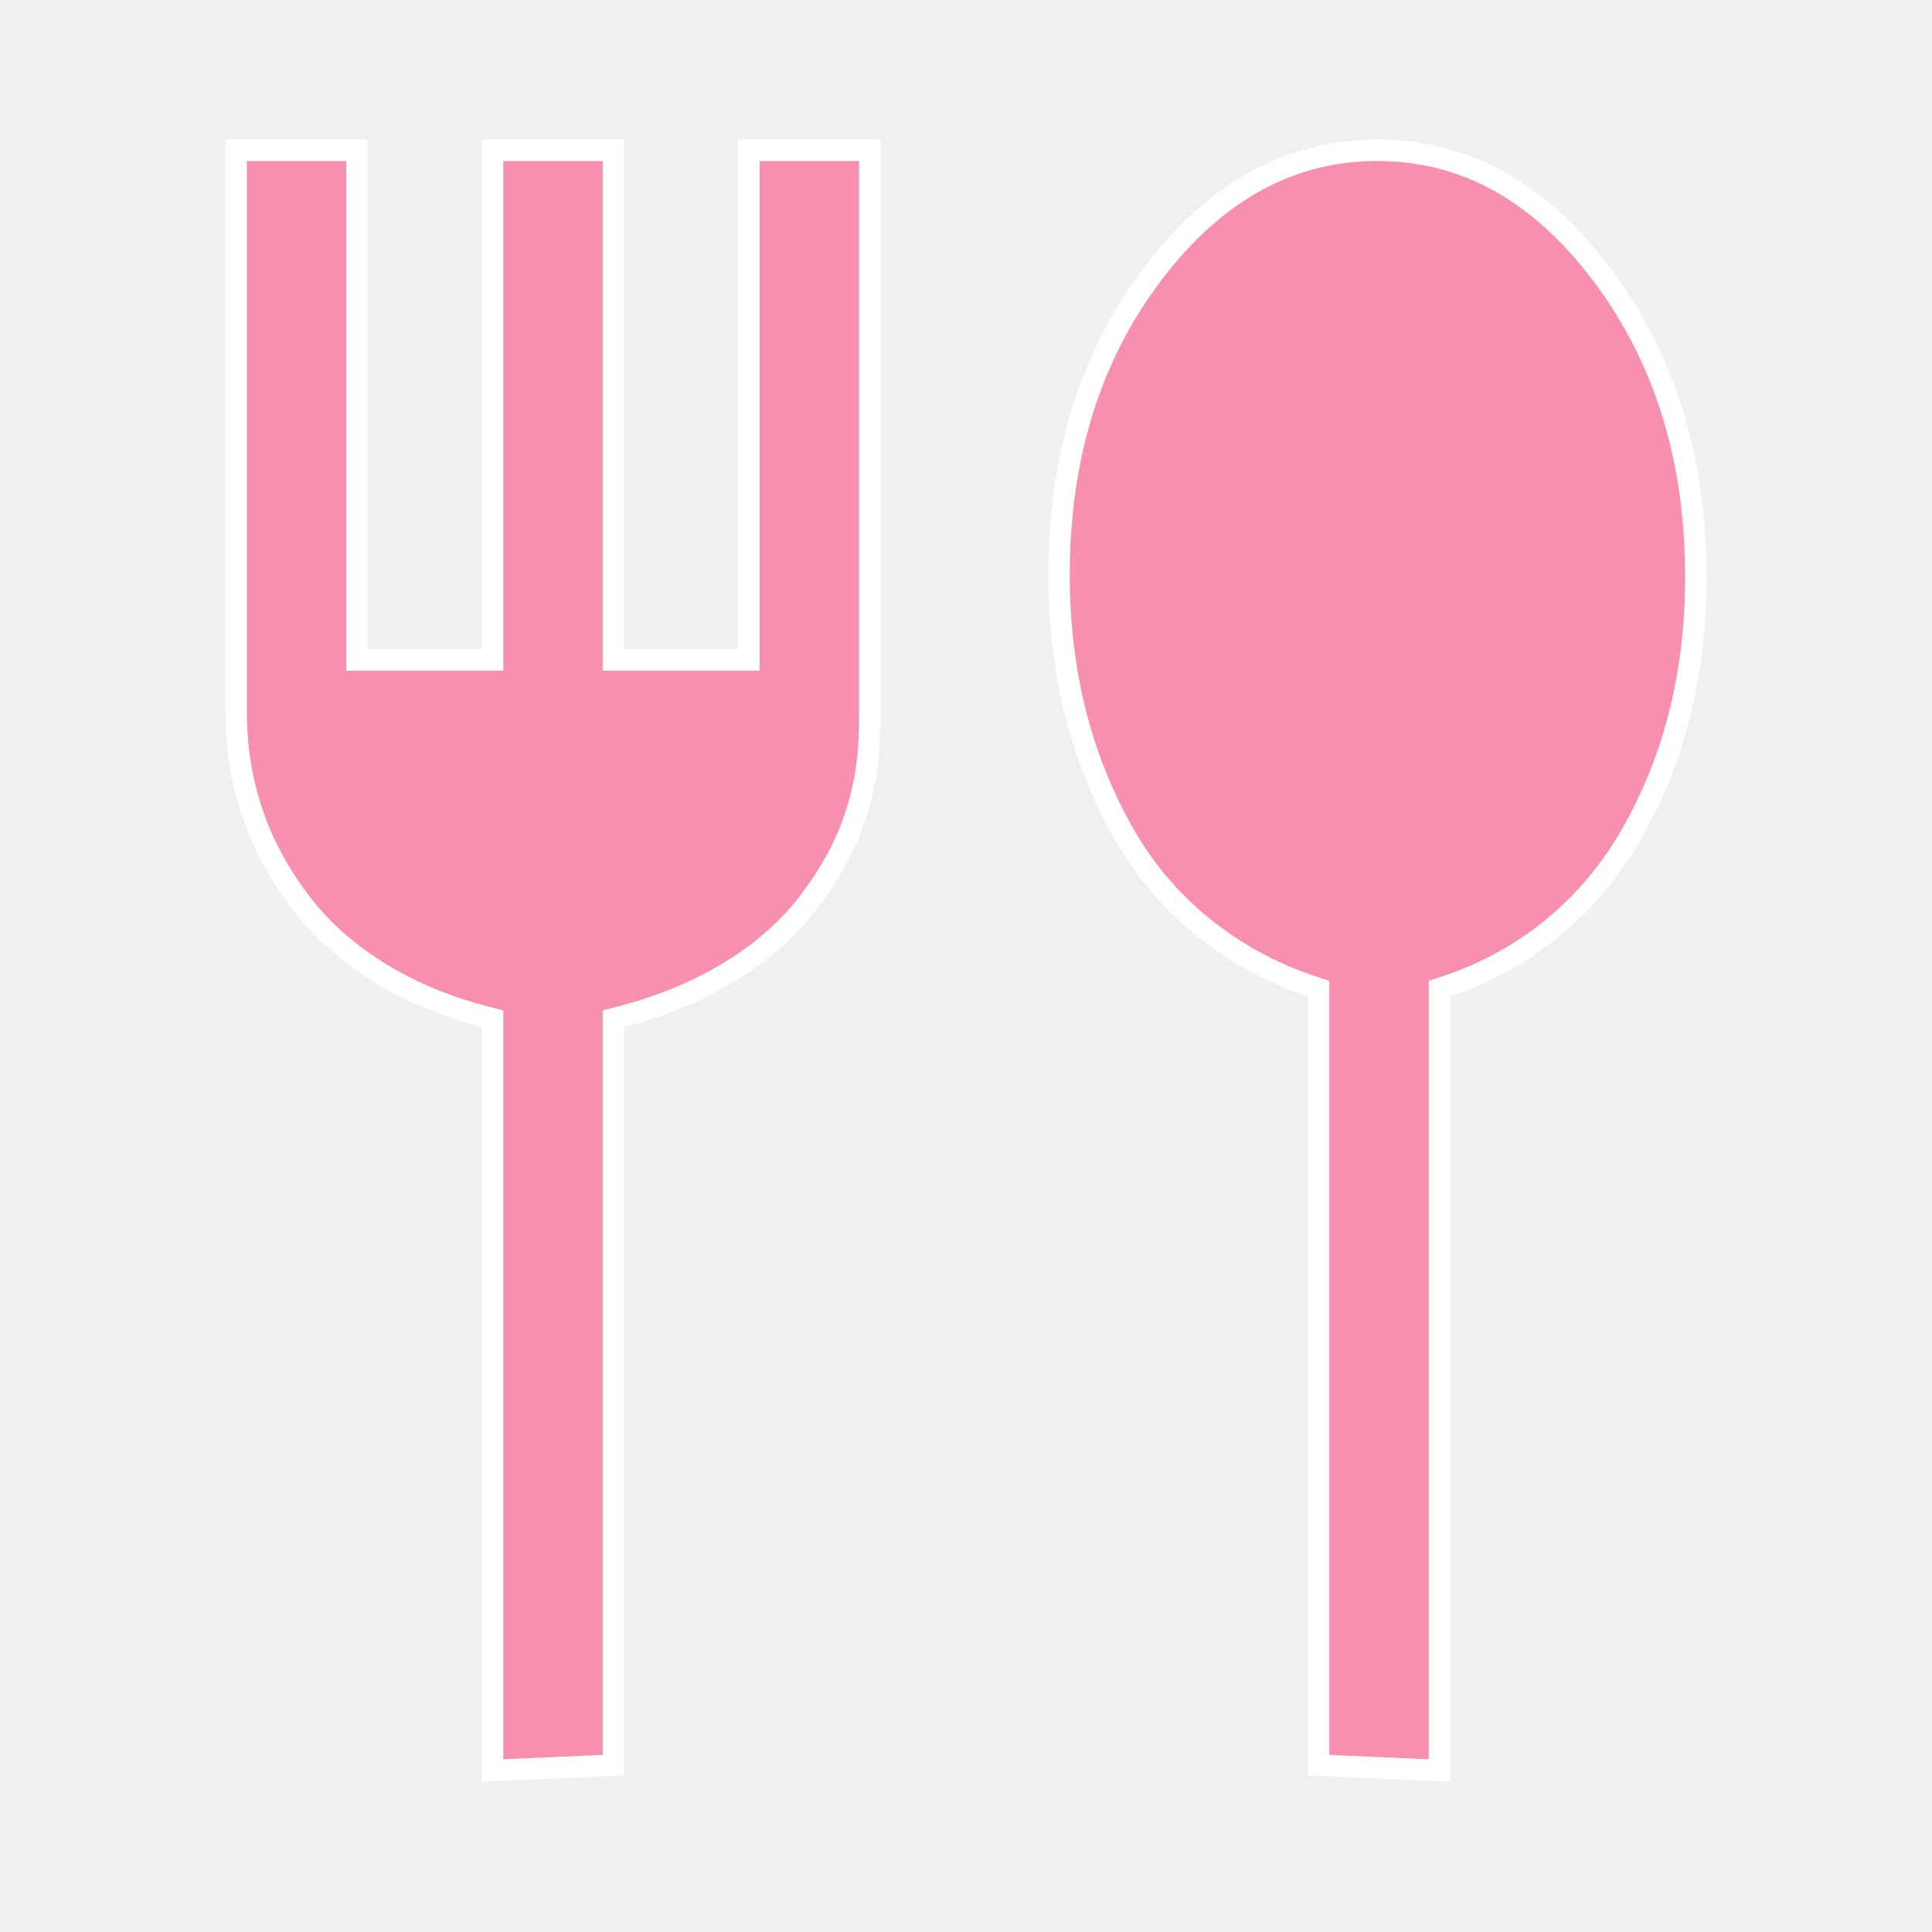
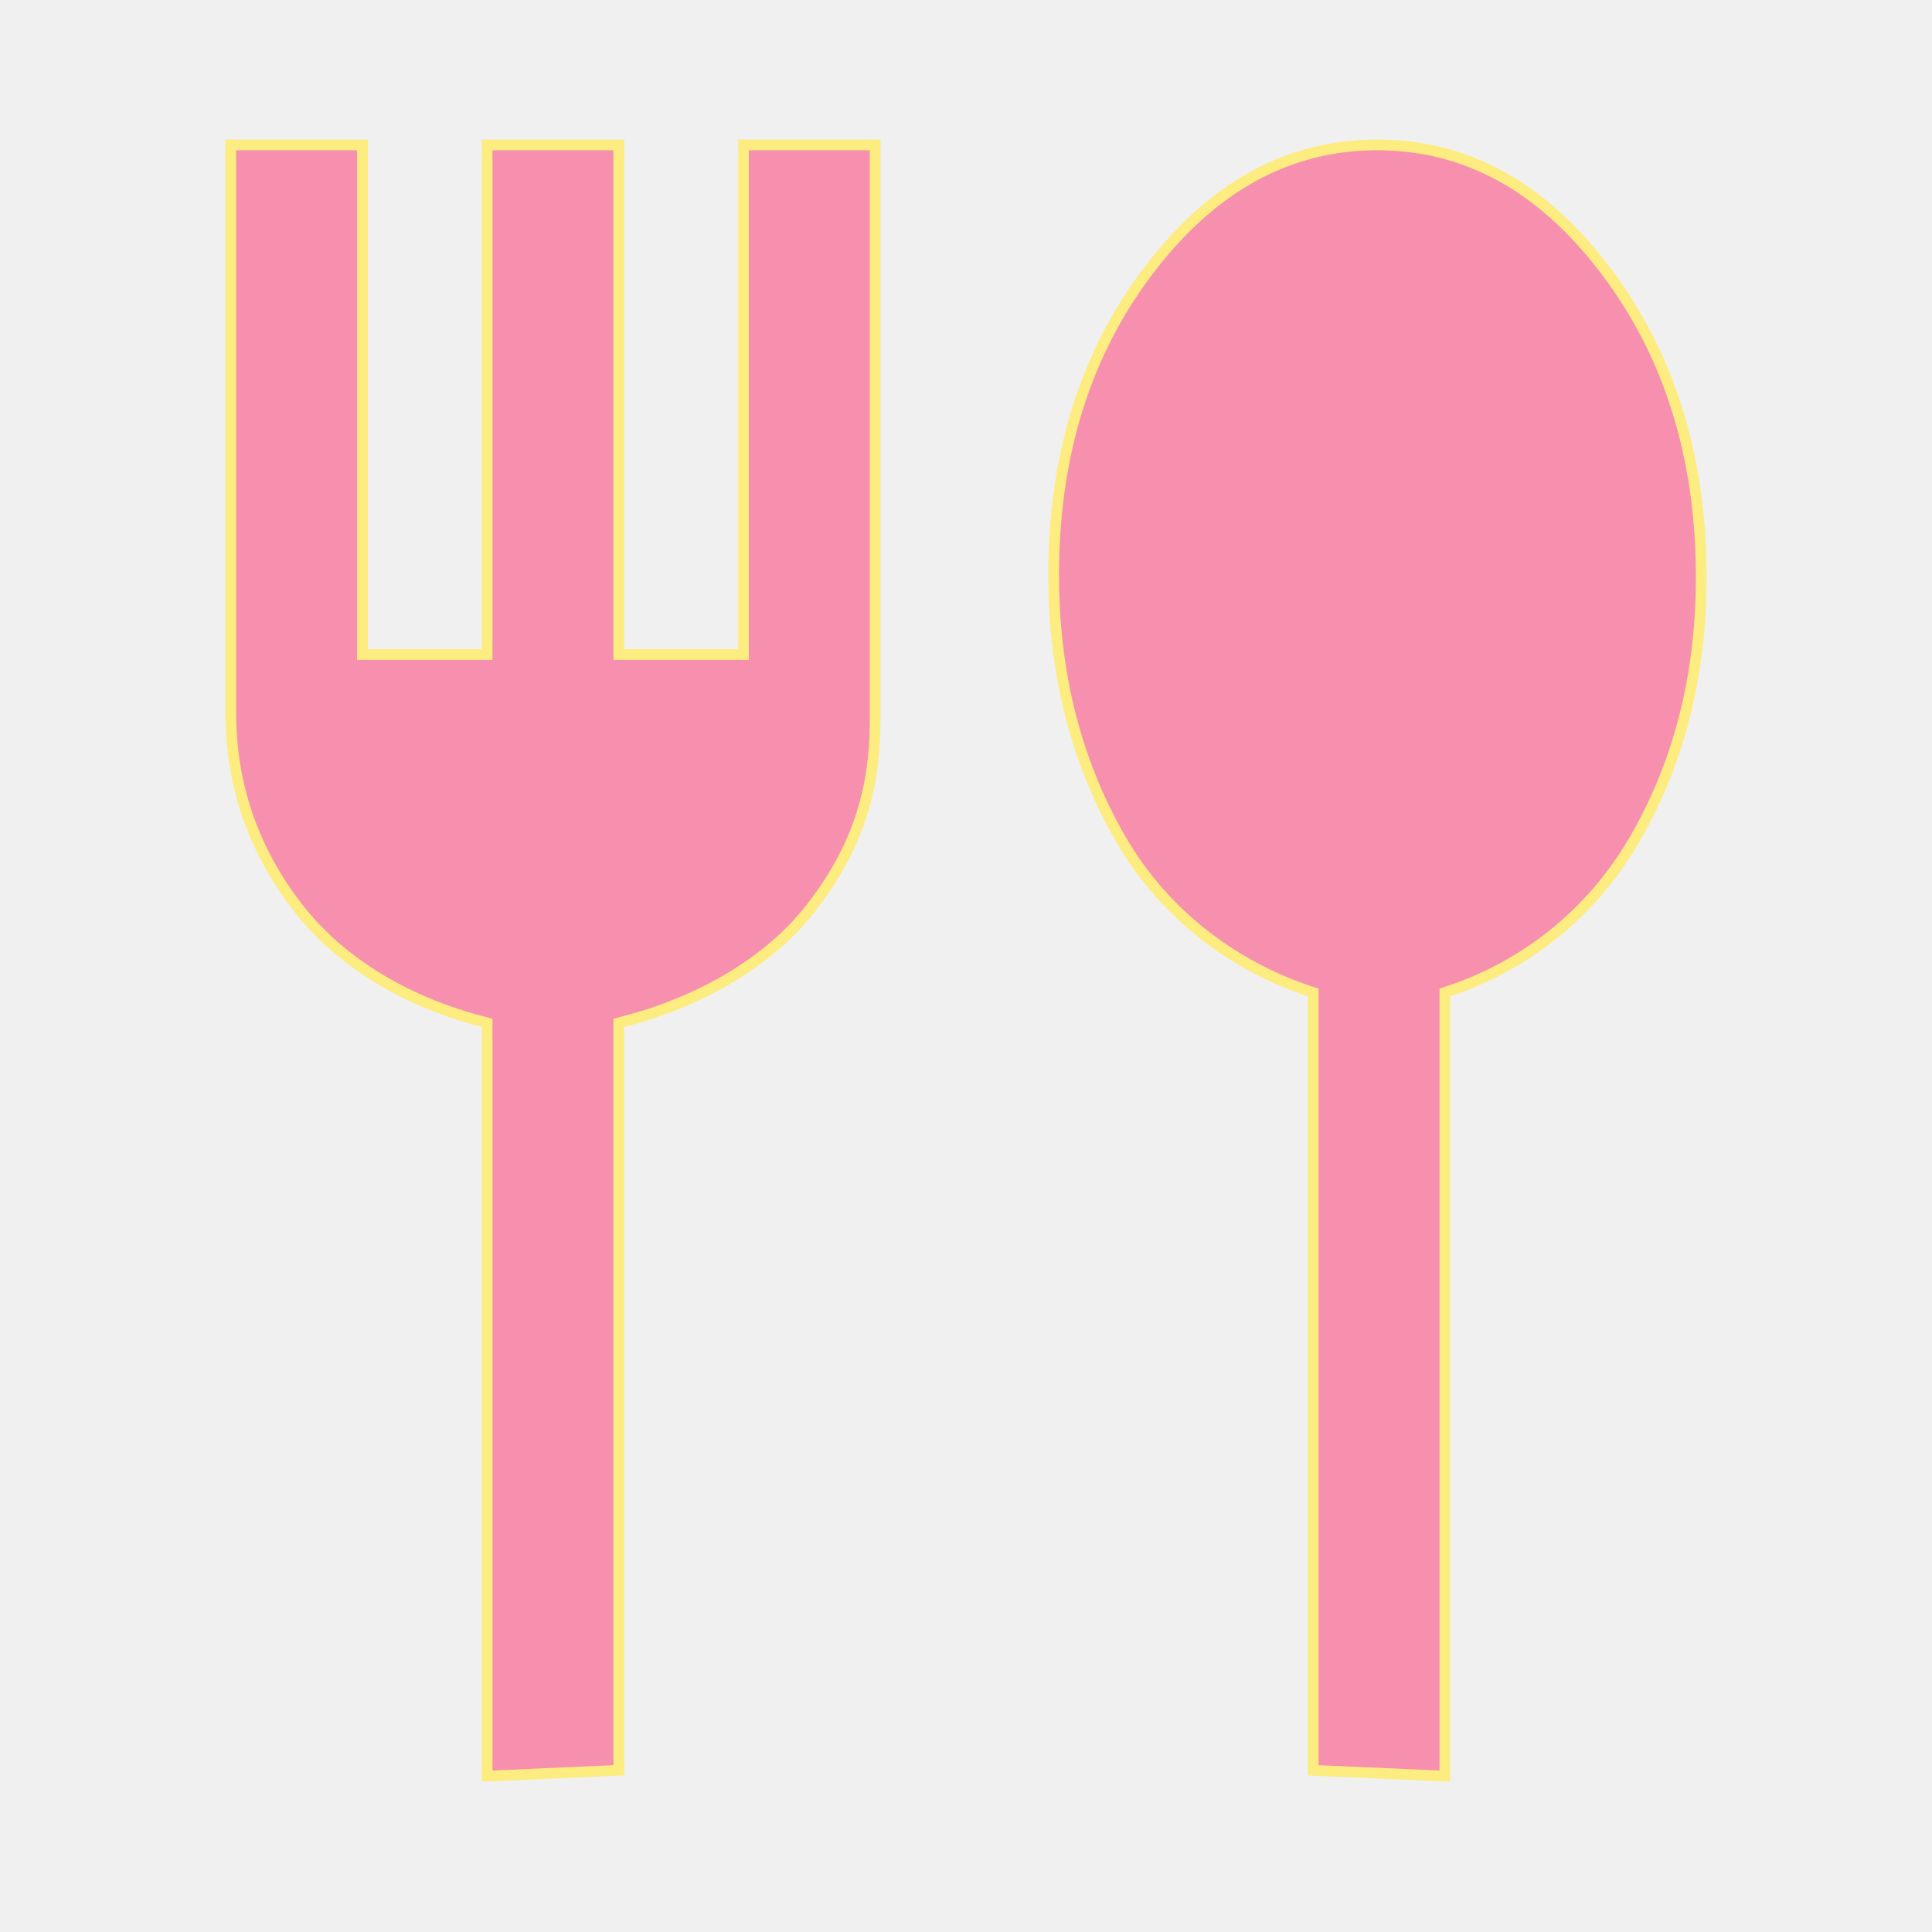
<svg xmlns="http://www.w3.org/2000/svg" width="180" height="180" viewBox="0 0 180 180" fill="none">
-   <path d="M45.885 94.909L45.134 94.716C38.392 92.978 32.164 89.457 28.116 84.214C24.034 78.926 22 72.981 22 66.345V14H33.27V61.482H45.885V14H57.154V61.482H69.769V14H81.038V67.077C81.038 73.718 79.296 78.93 75.217 84.214C71.176 89.447 64.663 92.974 57.904 94.716L57.154 94.909V164.457L45.885 164.954V94.909ZM122.846 92.105L122.161 91.878C115.464 89.659 108.937 85.008 104.857 77.942C100.737 70.806 98.667 62.694 98.667 53.58C98.667 42.463 101.616 33.095 107.47 25.419C113.323 17.744 120.268 14 128.333 14C136.394 14 143.339 17.771 149.194 25.511C155.051 33.252 158 42.654 158 53.77C158 62.885 155.929 70.963 151.811 78.034C147.724 85.05 141.484 89.663 134.801 91.878L134.115 92.105V164.954L122.846 164.457V92.105Z" fill="#F690AE" stroke="white" stroke-width="2" />
+   <path d="M45.385 95.297L45.01 95.2C38.189 93.442 31.853 89.872 27.721 84.519C23.571 79.145 21.5 73.092 21.5 66.345V13.5H33.77V60.982H45.385V13.5H57.654V60.982H69.269V13.5H81.538V67.077C81.538 73.827 79.76 79.147 75.612 84.519C71.484 89.867 64.859 93.44 58.029 95.2L57.654 95.297V164.935L45.385 165.477V95.297ZM122.346 92.466L122.003 92.353C115.205 90.1 108.573 85.377 104.425 78.192C100.256 70.973 98.167 62.773 98.167 53.58C98.167 42.37 101.142 32.891 107.072 25.115C113.002 17.34 120.084 13.5 128.333 13.5C136.58 13.5 143.663 17.37 149.593 25.209C155.524 33.049 158.5 42.56 158.5 53.77C158.5 62.964 156.411 71.131 152.243 78.286C148.092 85.414 141.75 90.102 134.958 92.353L134.615 92.466V165.477L122.346 164.935V92.466Z" fill="#F690AE" stroke="#FDEC80" />
</svg>
